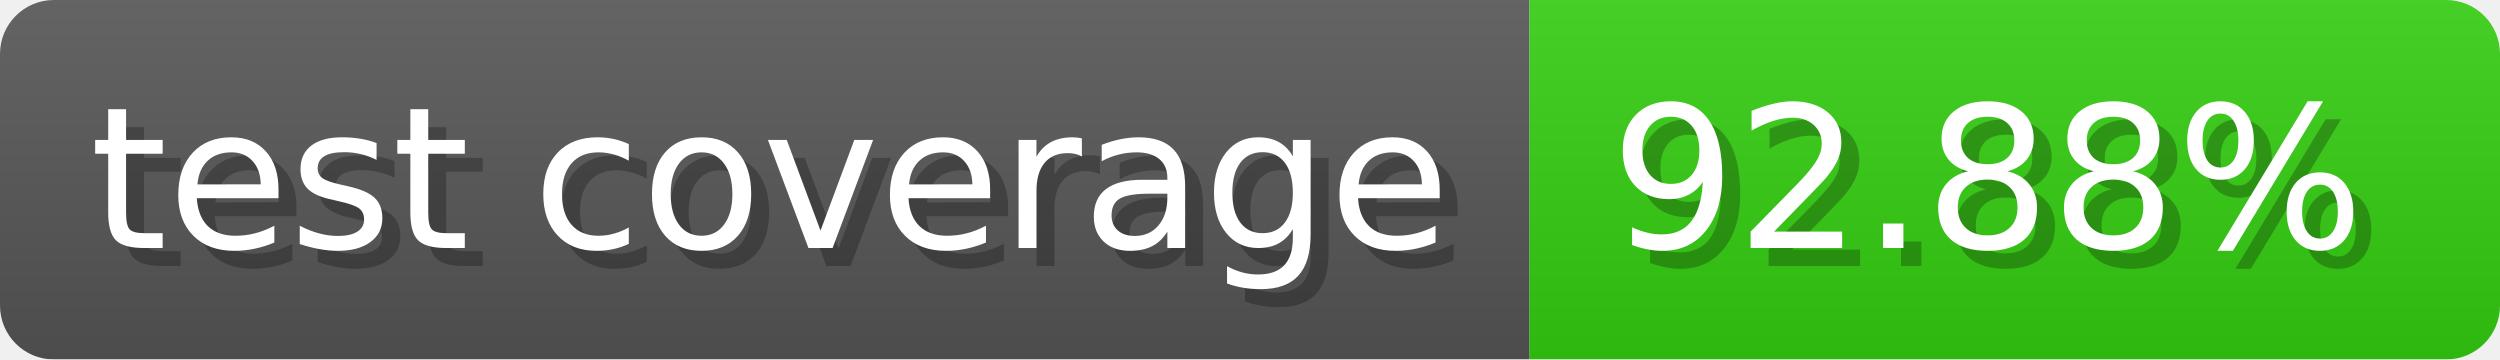
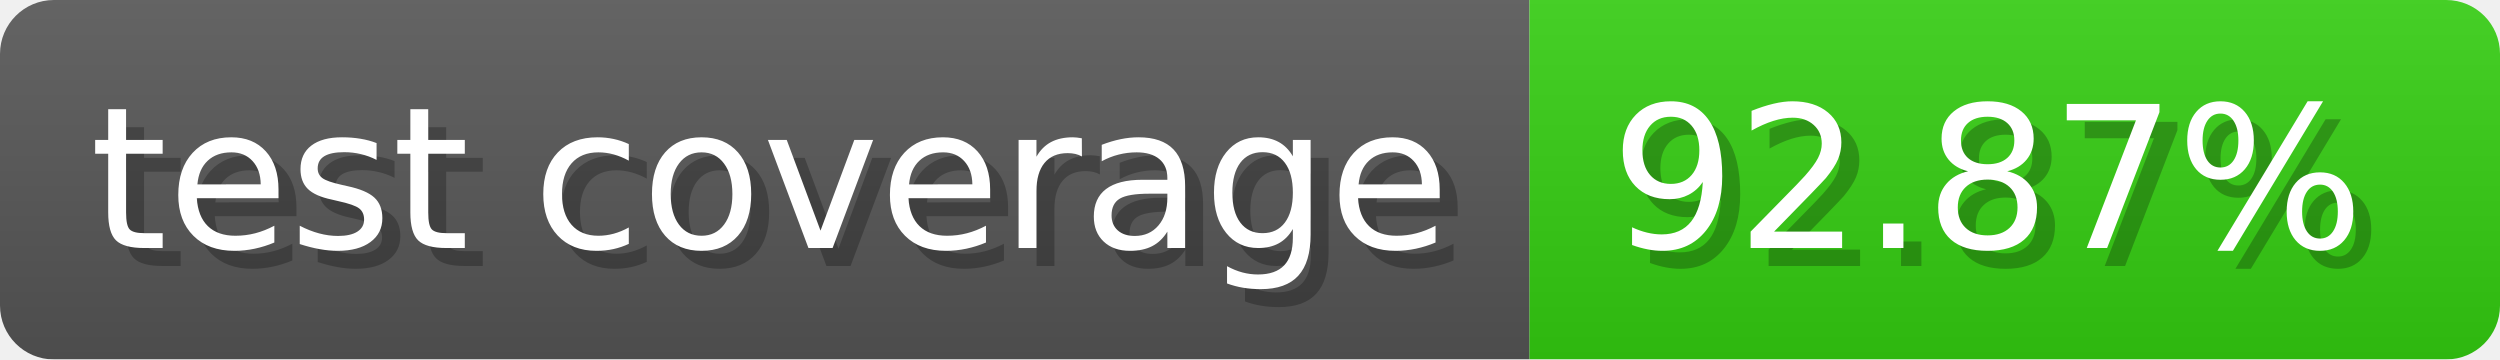
- <svg xmlns="http://www.w3.org/2000/svg" width="139.1" height="20" viewBox="0 0 1391 200" role="img" aria-label="test coverage: 92.88%">
+ <svg xmlns="http://www.w3.org/2000/svg" width="139.1" height="20" viewBox="0 0 1391 200" role="img" aria-label="test coverage: 92.87%">
  <linearGradient id="a" x2="0" y2="100%">
    <stop offset="0" stop-opacity=".1" stop-color="#EEE" />
    <stop offset="1" stop-opacity=".1" />
  </linearGradient>
  <mask id="m">
    <rect width="1391" height="200" rx="30" fill="#FFF" />
  </mask>
  <g mask="url(#m)">
    <rect width="851" height="200" fill="#555" />
    <rect width="540" height="200" fill="#3C1" x="851" />
    <rect width="1391" height="200" fill="url(#a)" />
  </g>
  <g aria-hidden="true" fill="#fff" text-anchor="start" font-family="Verdana,DejaVu Sans,sans-serif" font-size="110">
    <text x="60" y="148" textLength="751" fill="#000" opacity="0.25">test coverage</text>
    <text x="50" y="138" textLength="751">test coverage</text>
-     <text x="906" y="148" textLength="440" fill="#000" opacity="0.25">92.88%</text>
-     <text x="896" y="138" textLength="440">92.88%</text>
+     <text x="906" y="148" textLength="440" fill="#000" opacity="0.25">92.87%</text>
+     <text x="896" y="138" textLength="440">92.87%</text>
  </g>
</svg>
